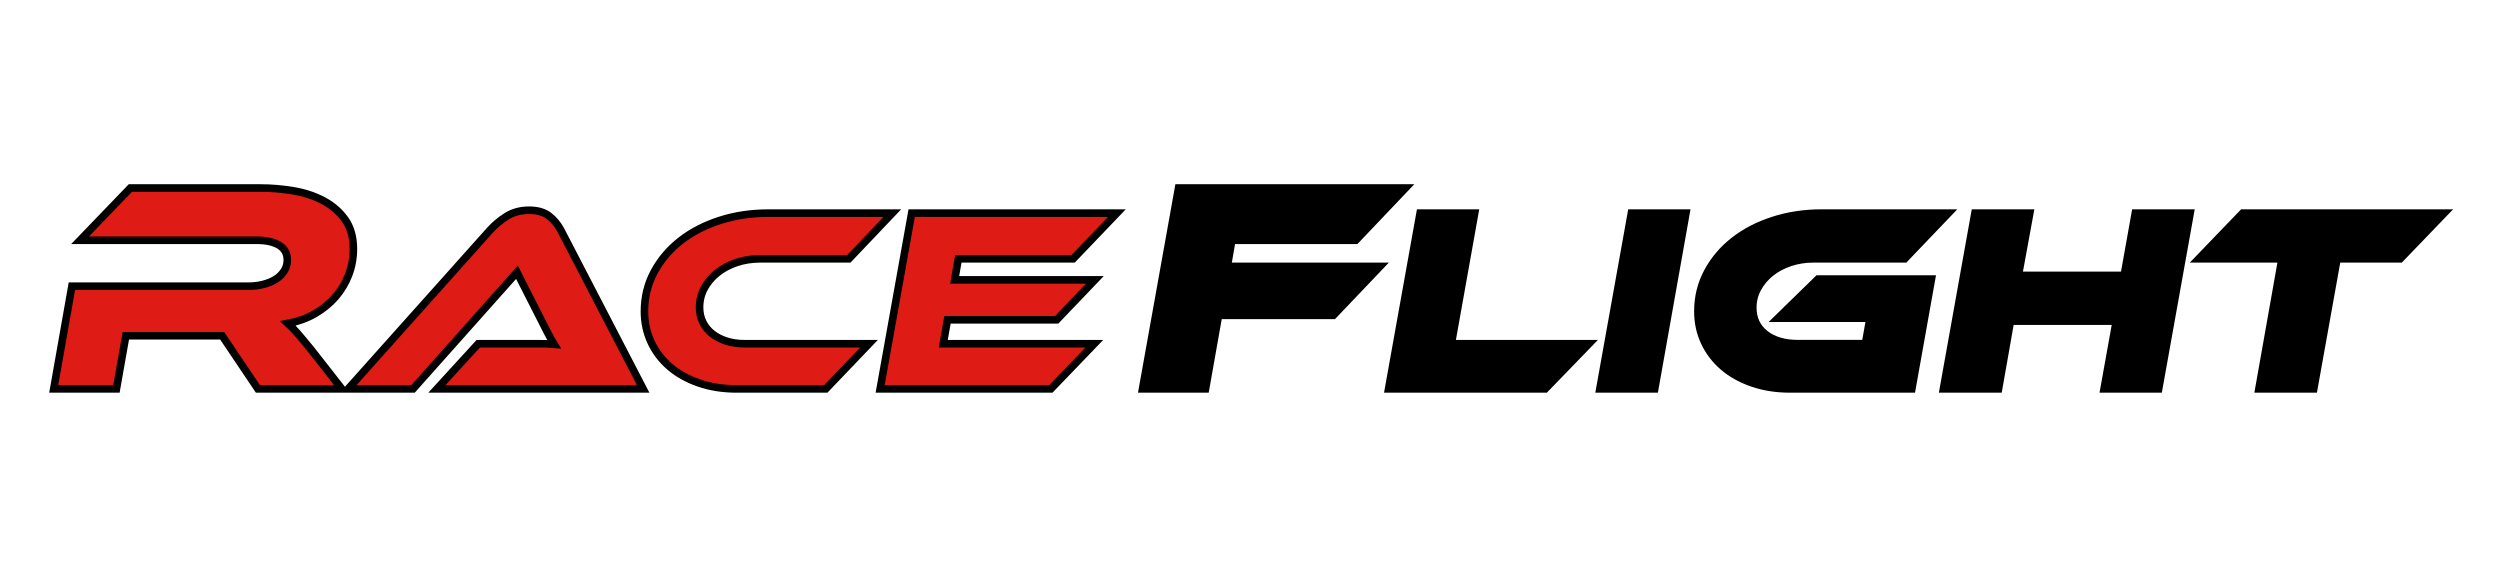
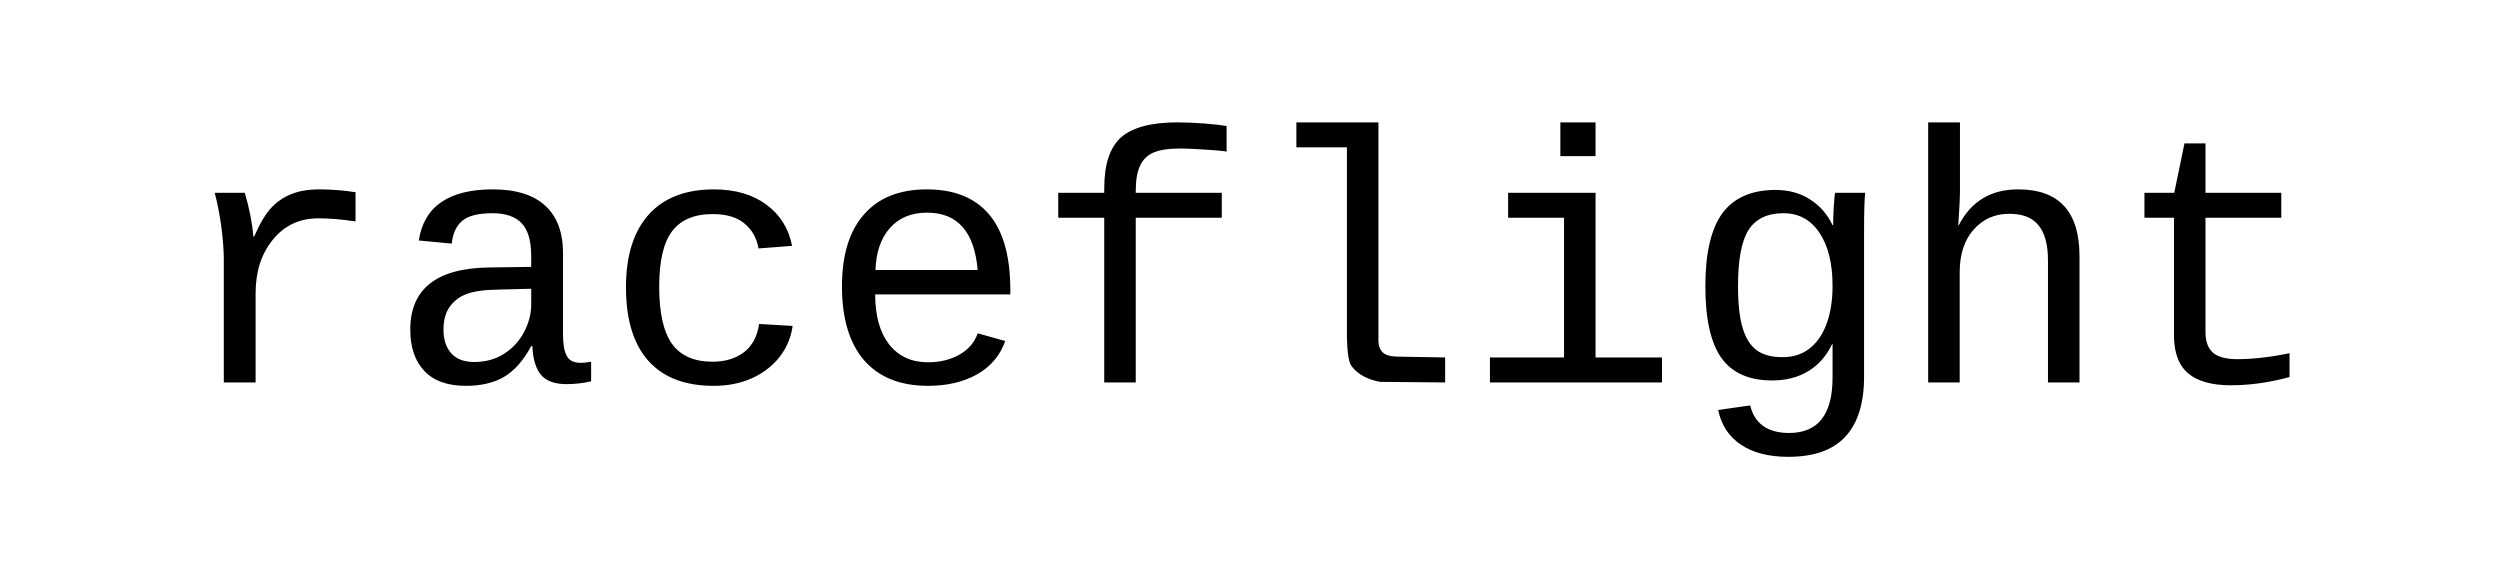
<svg xmlns="http://www.w3.org/2000/svg" width="520" height="120" viewBox="0 0 137.583 31.75" version="1.1" id="svg7771">
  <defs id="defs7765" />
  <g id="layer1" transform="translate(0,-265.25)">
-     <path id="FLIGHT_EXPAND_2_" stroke-miterlimit="10" d="m 77.348,275.597 -2.734,2.875 h -6.82 l -0.25,1.438 h 8.403 l -2.567,2.694 h -6.319 l -0.717,4.049 h -3.468 l 1.984,-11.056 h 12.488 z m 10.098,8.569 -2.407,2.487 h -8.622 l 1.736,-9.674 h 3.005 l -1.284,7.186 z m 3.618,2.487 h -3.02 l 1.736,-9.674 h 3.005 z m 8.987,-6.044 h 6.244 l -1.08,6.044 h -6.696 c -0.759,0 -1.452,-0.109 -2.079,-0.326 -0.627,-0.217 -1.162,-0.516 -1.605,-0.897 -0.443,-0.381 -0.786,-0.831 -1.029,-1.352 -0.243,-0.521 -0.365,-1.085 -0.365,-1.692 0,-0.79 0.18,-1.518 0.54,-2.184 0.36,-0.665 0.846,-1.236 1.459,-1.713 0.613,-0.477 1.333,-0.848 2.159,-1.113 0.827,-0.265 1.707,-0.398 2.641,-0.398 h 6.988 l -2.407,2.516 h -5.033 c -0.447,0 -0.873,0.068 -1.277,0.202 -0.404,0.135 -0.756,0.323 -1.058,0.564 -0.302,0.241 -0.542,0.525 -0.722,0.853 -0.18,0.328 -0.27,0.685 -0.27,1.07 0,0.607 0.226,1.089 0.678,1.446 0.452,0.357 1.058,0.535 1.816,0.535 h 3.706 l 0.248,-1.403 h -5.062 z m 18.747,6.044 h -3.005 l 0.671,-3.731 h -5.821 l -0.657,3.731 h -3.035 l 1.736,-9.674 h 3.02 l -0.628,3.427 h 5.821 l 0.613,-3.427 h 3.02 z m 15.713,-9.674 -2.422,2.516 h -3.472 l -1.284,7.158 h -3.02 l 1.269,-7.158 h -4.581 l 2.422,-2.516 z" style="fill:#000000;fill-opacity:1;stroke:#000001;stroke-width:0.417;stroke-miterlimit:10;stroke-dasharray:none;stroke-opacity:1" />
-     <path id="RACE_EXPAND_2_" stroke-miterlimit="10" d="m 18.813,286.653 h -4.619 l -1.967,-2.925 H 6.925 l -0.517,2.925 h -3.452 l 1,-5.652 h 9.704 c 0.289,0 0.564,-0.033 0.825,-0.099 0.261,-0.066 0.489,-0.16 0.684,-0.281 0.194,-0.121 0.35,-0.273 0.467,-0.455 0.117,-0.182 0.175,-0.383 0.175,-0.603 0,-0.364 -0.15,-0.636 -0.45,-0.818 -0.3,-0.182 -0.717,-0.273 -1.25,-0.273 H 4.407 l 2.768,-2.875 h 7.17 c 0.578,0 1.17,0.05 1.776,0.149 0.606,0.099 1.156,0.278 1.651,0.537 0.495,0.259 0.898,0.603 1.209,1.033 0.311,0.43 0.467,0.975 0.467,1.636 0,0.496 -0.086,0.97 -0.258,1.421 -0.173,0.452 -0.417,0.859 -0.734,1.223 -0.317,0.363 -0.698,0.672 -1.142,0.925 -0.445,0.254 -0.934,0.43 -1.467,0.529 0.155,0.143 0.331,0.325 0.525,0.545 0.194,0.221 0.447,0.524 0.759,0.909 z m 5.231,0 2.276,-2.487 h 2.436 c 0.301,0 0.608,0 0.919,0 0.311,0 0.584,0.01 0.817,0.029 -0.107,-0.174 -0.229,-0.393 -0.365,-0.658 -0.136,-0.265 -0.263,-0.513 -0.379,-0.745 l -1.298,-2.559 -5.719,6.42 h -3.574 l 7.82,-8.748 c 0.253,-0.279 0.554,-0.53 0.905,-0.752 0.35,-0.222 0.763,-0.333 1.24,-0.333 0.457,0 0.819,0.104 1.087,0.311 0.267,0.207 0.484,0.465 0.649,0.773 l 4.537,8.748 z m 23.78,-2.487 -2.378,2.487 h -4.902 c -0.759,0 -1.452,-0.109 -2.079,-0.326 -0.627,-0.217 -1.162,-0.515 -1.605,-0.896 -0.443,-0.381 -0.786,-0.832 -1.029,-1.352 -0.243,-0.521 -0.365,-1.084 -0.365,-1.692 0,-0.79 0.18,-1.518 0.54,-2.184 0.36,-0.665 0.846,-1.236 1.459,-1.713 0.613,-0.477 1.333,-0.848 2.159,-1.113 0.827,-0.265 1.707,-0.398 2.641,-0.398 h 6.842 l -2.393,2.516 h -4.902 c -0.447,0 -0.873,0.068 -1.277,0.202 -0.404,0.135 -0.756,0.323 -1.058,0.564 -0.302,0.241 -0.54,0.523 -0.715,0.846 -0.175,0.323 -0.263,0.677 -0.263,1.063 0,0.299 0.061,0.571 0.182,0.817 0.122,0.246 0.292,0.456 0.511,0.629 0.219,0.173 0.479,0.309 0.781,0.405 0.301,0.097 0.637,0.145 1.007,0.145 z m 12.401,0 -2.393,2.487 h -9.395 l 1.736,-9.674 h 11.292 l -2.407,2.516 h -6.317 l -0.204,1.157 h 7.718 l -2.101,2.198 h -6.011 l -0.233,1.316 z" style="fill:#de1b14;fill-opacity:1;stroke:#000000;stroke-width:0.417;stroke-miterlimit:10;stroke-dasharray:none;stroke-opacity:1" />
+     <text xml:space="preserve" style="font-style:normal;font-weight:normal;font-size:22.578px;line-height:1.25;font-family:sans-serif;letter-spacing:0px;word-spacing:0px;fill:#000000;fill-opacity:1;stroke:none;stroke-width:0.265" x="9.489" y="286.296" id="text3718">
+       <tspan x="9.489" y="286.296" id="tspan3716" style="stroke-width:0.265">
+         <tspan x="9.489" y="286.296" style="font-style:normal;font-variant:normal;font-weight:normal;font-stretch:normal;font-size:19.756px;font-family:'Courier New';-inkscape-font-specification:'Courier New';stroke-width:0.265" id="tspan3714">raceflight</tspan>
+       </tspan>
+     </text>
  </g>
</svg>
